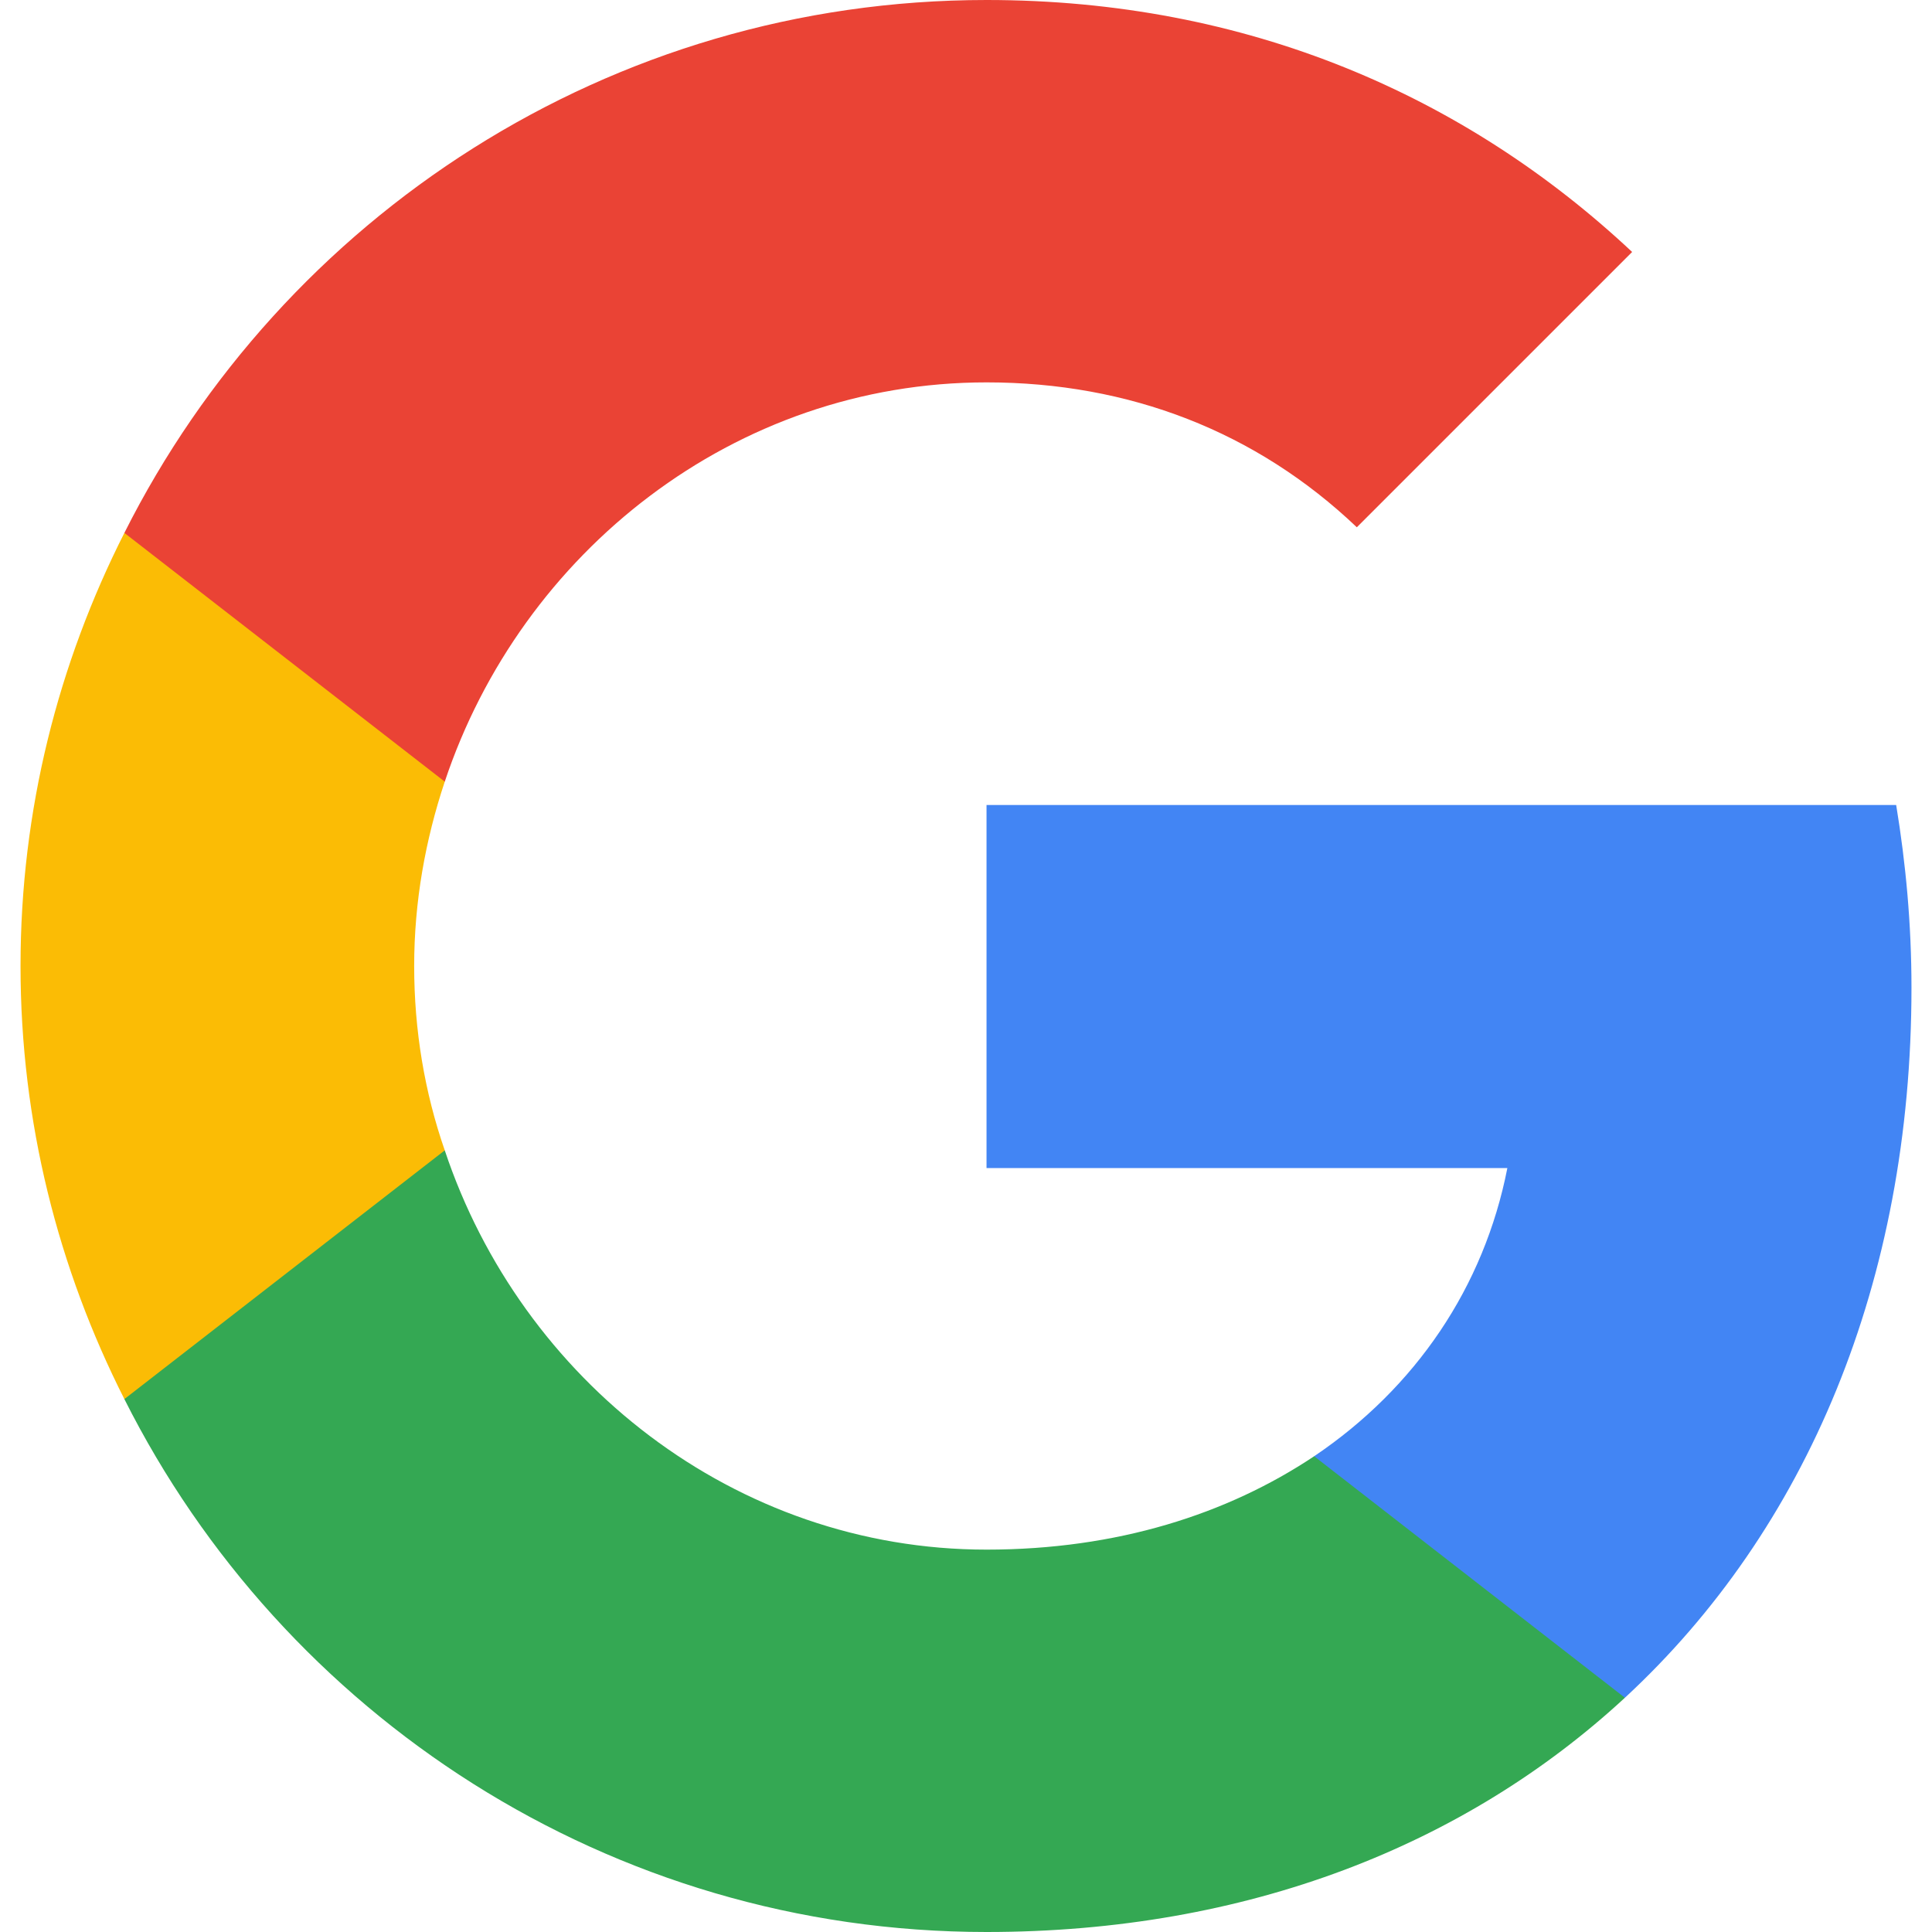
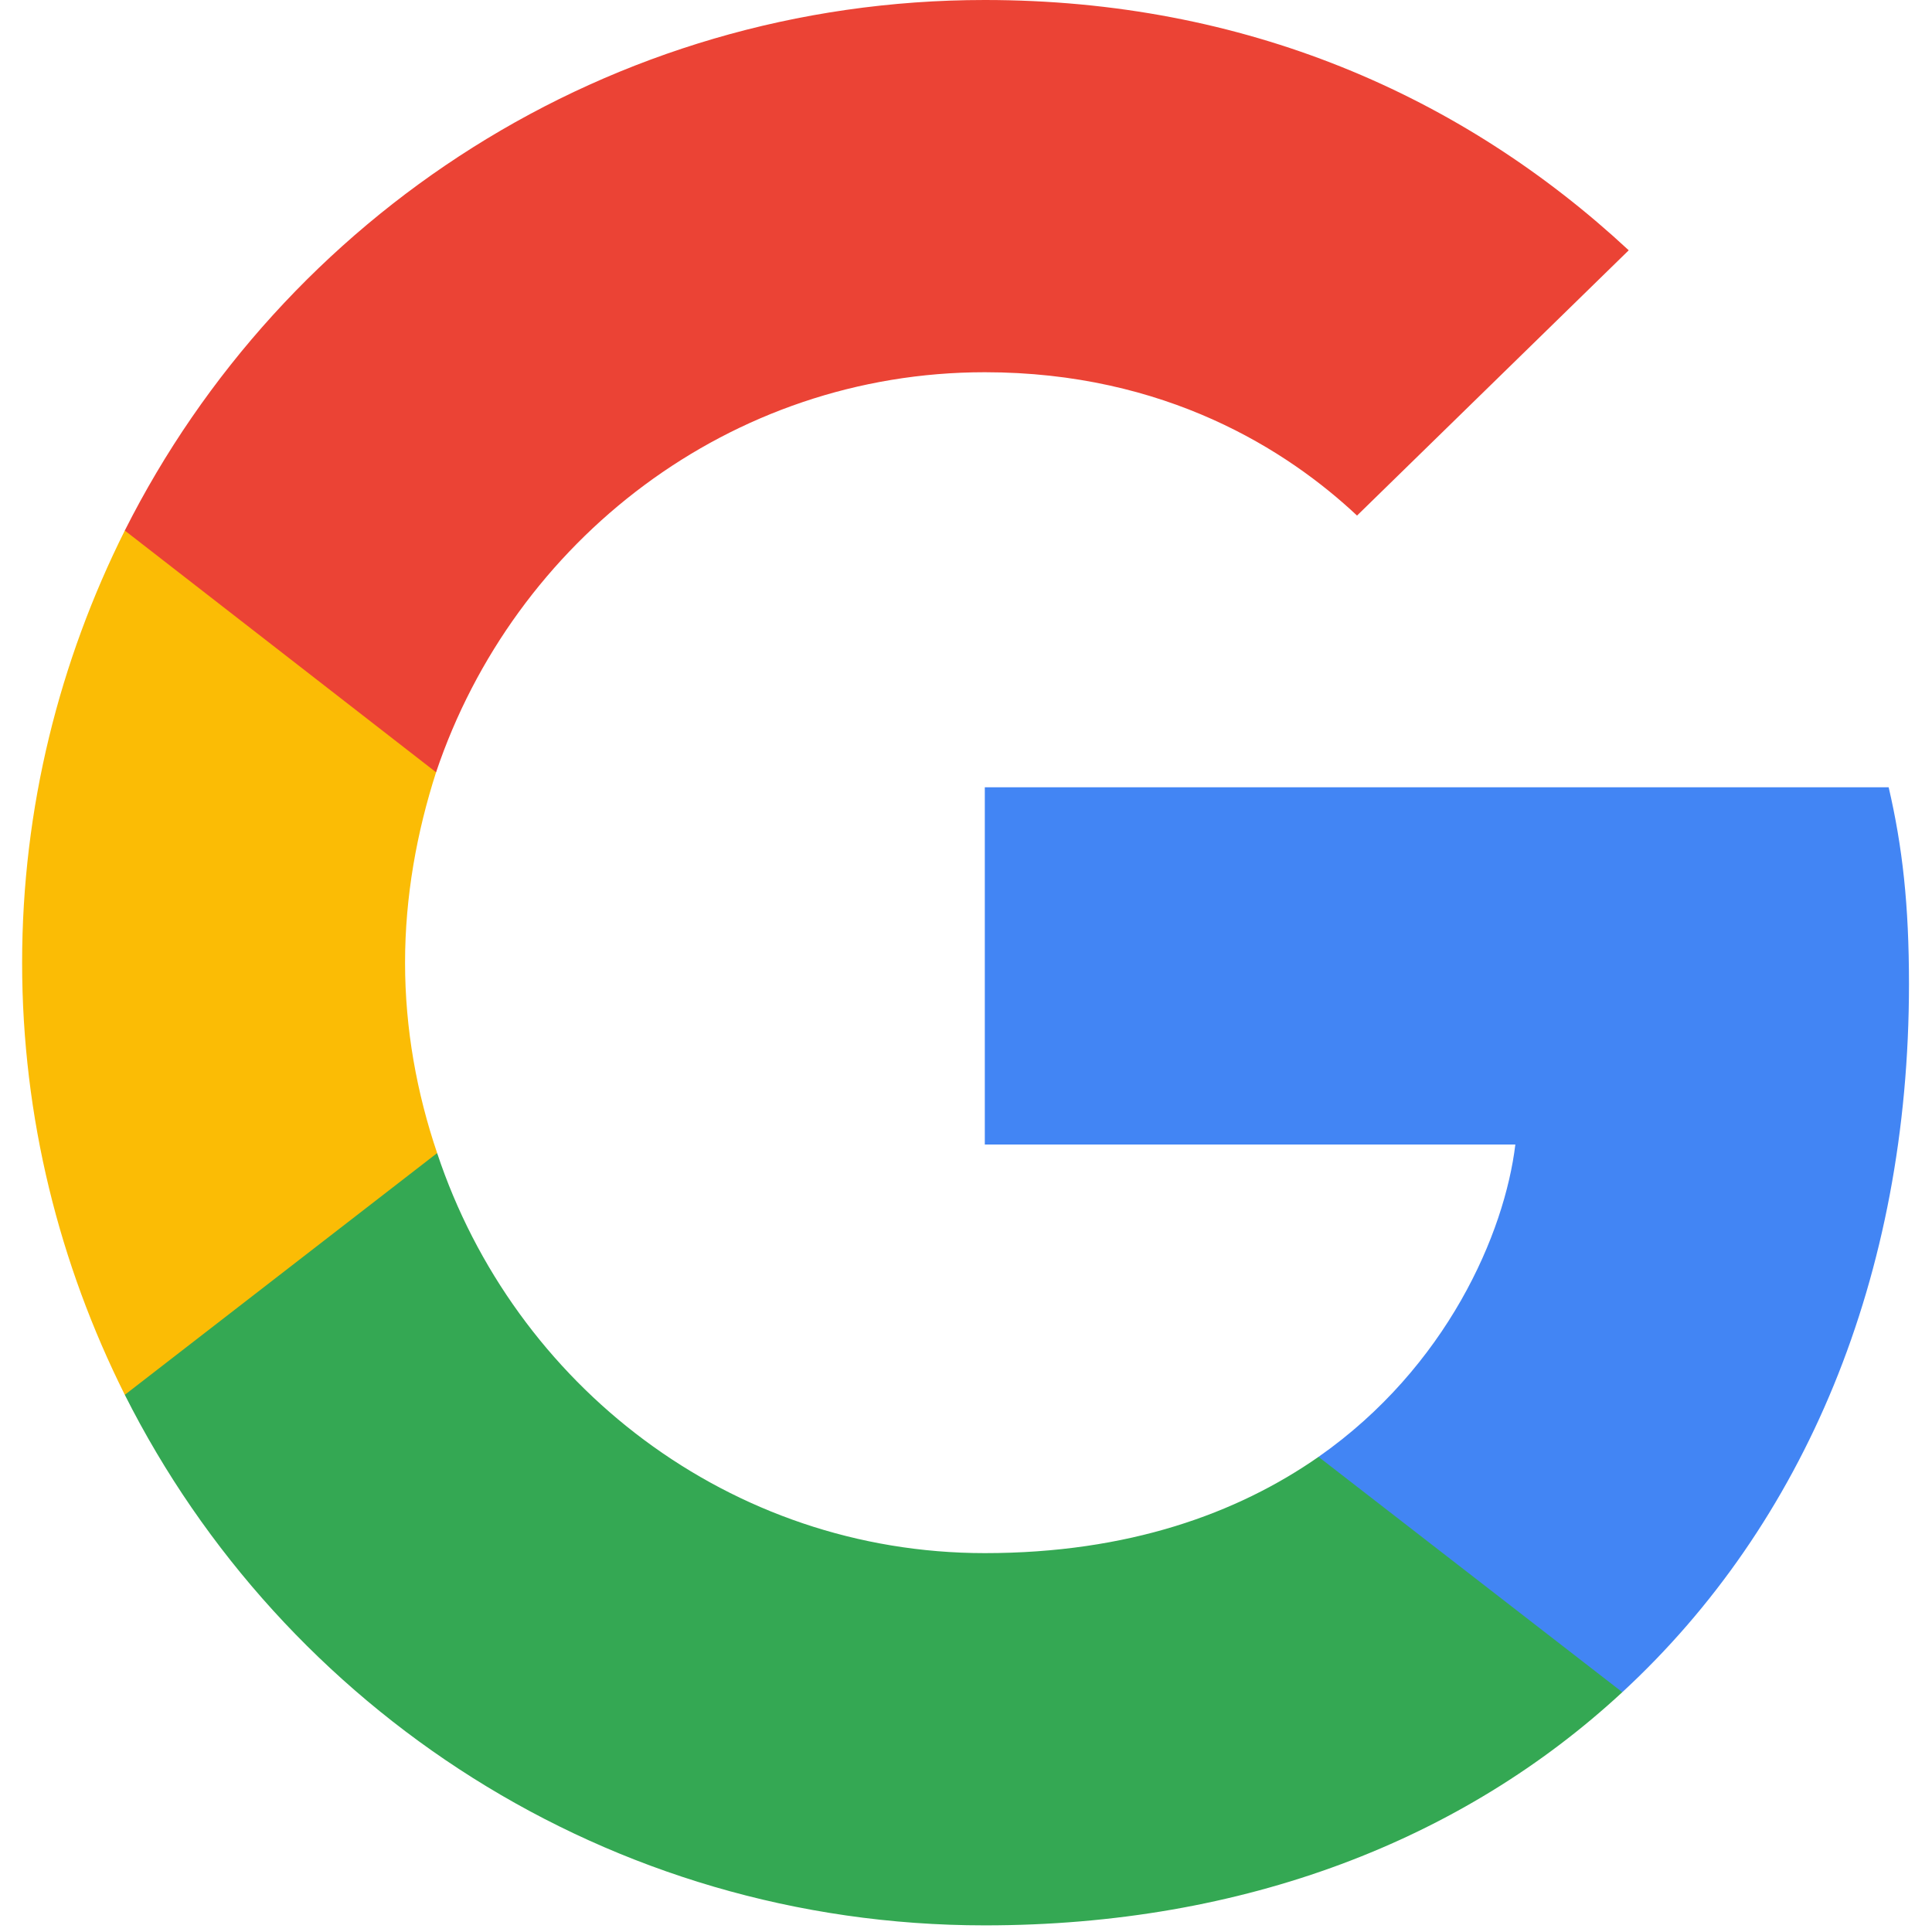
- <svg xmlns="http://www.w3.org/2000/svg" viewBox="0 0 24 24" width="24" height="24">
-   <g transform="matrix(1, 0, 0, 1, 27.009, -39.239)">
-     <path fill="#4285F4" d="M -3.264 51.509 C -3.264 50.719 -3.334 49.969 -3.454 49.239 L -14.754 49.239 L -14.754 53.749 L -8.284 53.749 C -8.574 55.229 -9.424 56.479 -10.684 57.329 L -10.684 60.329 L -6.824 60.329 C -4.564 58.239 -3.264 55.159 -3.264 51.509 Z" />
-     <path fill="#34A853" d="M -14.754 63.239 C -11.514 63.239 -8.804 62.159 -6.824 60.329 L -10.684 57.329 C -11.764 58.049 -13.134 58.489 -14.754 58.489 C -17.884 58.489 -20.534 56.379 -21.484 53.529 L -25.464 53.529 L -25.464 56.619 C -23.494 60.539 -19.444 63.239 -14.754 63.239 Z" />
-     <path fill="#FBBC05" d="M -21.484 53.529 C -21.734 52.809 -21.864 52.039 -21.864 51.239 C -21.864 50.439 -21.724 49.669 -21.484 48.949 L -21.484 45.859 L -25.464 45.859 C -26.284 47.479 -26.754 49.299 -26.754 51.239 C -26.754 53.179 -26.284 54.999 -25.464 56.619 L -21.484 53.529 Z" />
-     <path fill="#EA4335" d="M -14.754 43.989 C -12.984 43.989 -11.404 44.599 -10.154 45.789 L -6.734 42.369 C -8.804 40.429 -11.514 39.239 -14.754 39.239 C -19.444 39.239 -23.494 41.939 -25.464 45.859 L -21.484 48.949 C -20.534 46.099 -17.884 43.989 -14.754 43.989 Z" />
+ <svg xmlns="http://www.w3.org/2000/svg" width="32" height="32" viewBox="0 0 256 262" version="1.1" preserveAspectRatio="xMidYMid">
+   <g>
+     <path d="M255.878,133.451 C255.878,122.717 255.007,114.884 253.122,106.761 L130.55,106.761 L130.55,155.209 L202.497,155.209 C201.047,167.249 193.214,185.381 175.807,197.565 L175.563,199.187 L214.318,229.21 L217.003,229.478 C241.662,206.704 255.878,173.196 255.878,133.451" fill="#4285F4" />
+     <path d="M130.55,261.1 C165.798,261.1 195.389,249.495 217.003,229.478 L175.807,197.565 C164.783,205.253 149.987,210.62 130.55,210.62 C96.027,210.62 66.726,187.847 56.281,156.37 L54.75,156.5 L14.452,187.687 L13.925,189.152 C35.393,231.798 79.49,261.1 130.55,261.1" fill="#34A853" />
+     <path d="M56.281,156.37 C53.525,148.247 51.93,139.543 51.93,130.55 C51.93,121.556 53.525,112.853 56.136,104.73 L56.063,103 L15.26,71.312 L13.925,71.947 C5.077,89.644 0,109.517 0,130.55 C0,151.583 5.077,171.455 13.925,189.152 L56.281,156.37" fill="#FBBC05" />
+     <path d="M130.55,50.479 C155.064,50.479 171.6,61.068 181.029,69.917 L217.873,33.943 C195.245,12.91 165.798,0 130.55,0 C79.49,0 35.393,29.301 13.925,71.947 L56.136,104.73 C66.726,73.253 96.027,50.479 130.55,50.479" fill="#EB4335" />
  </g>
</svg>
